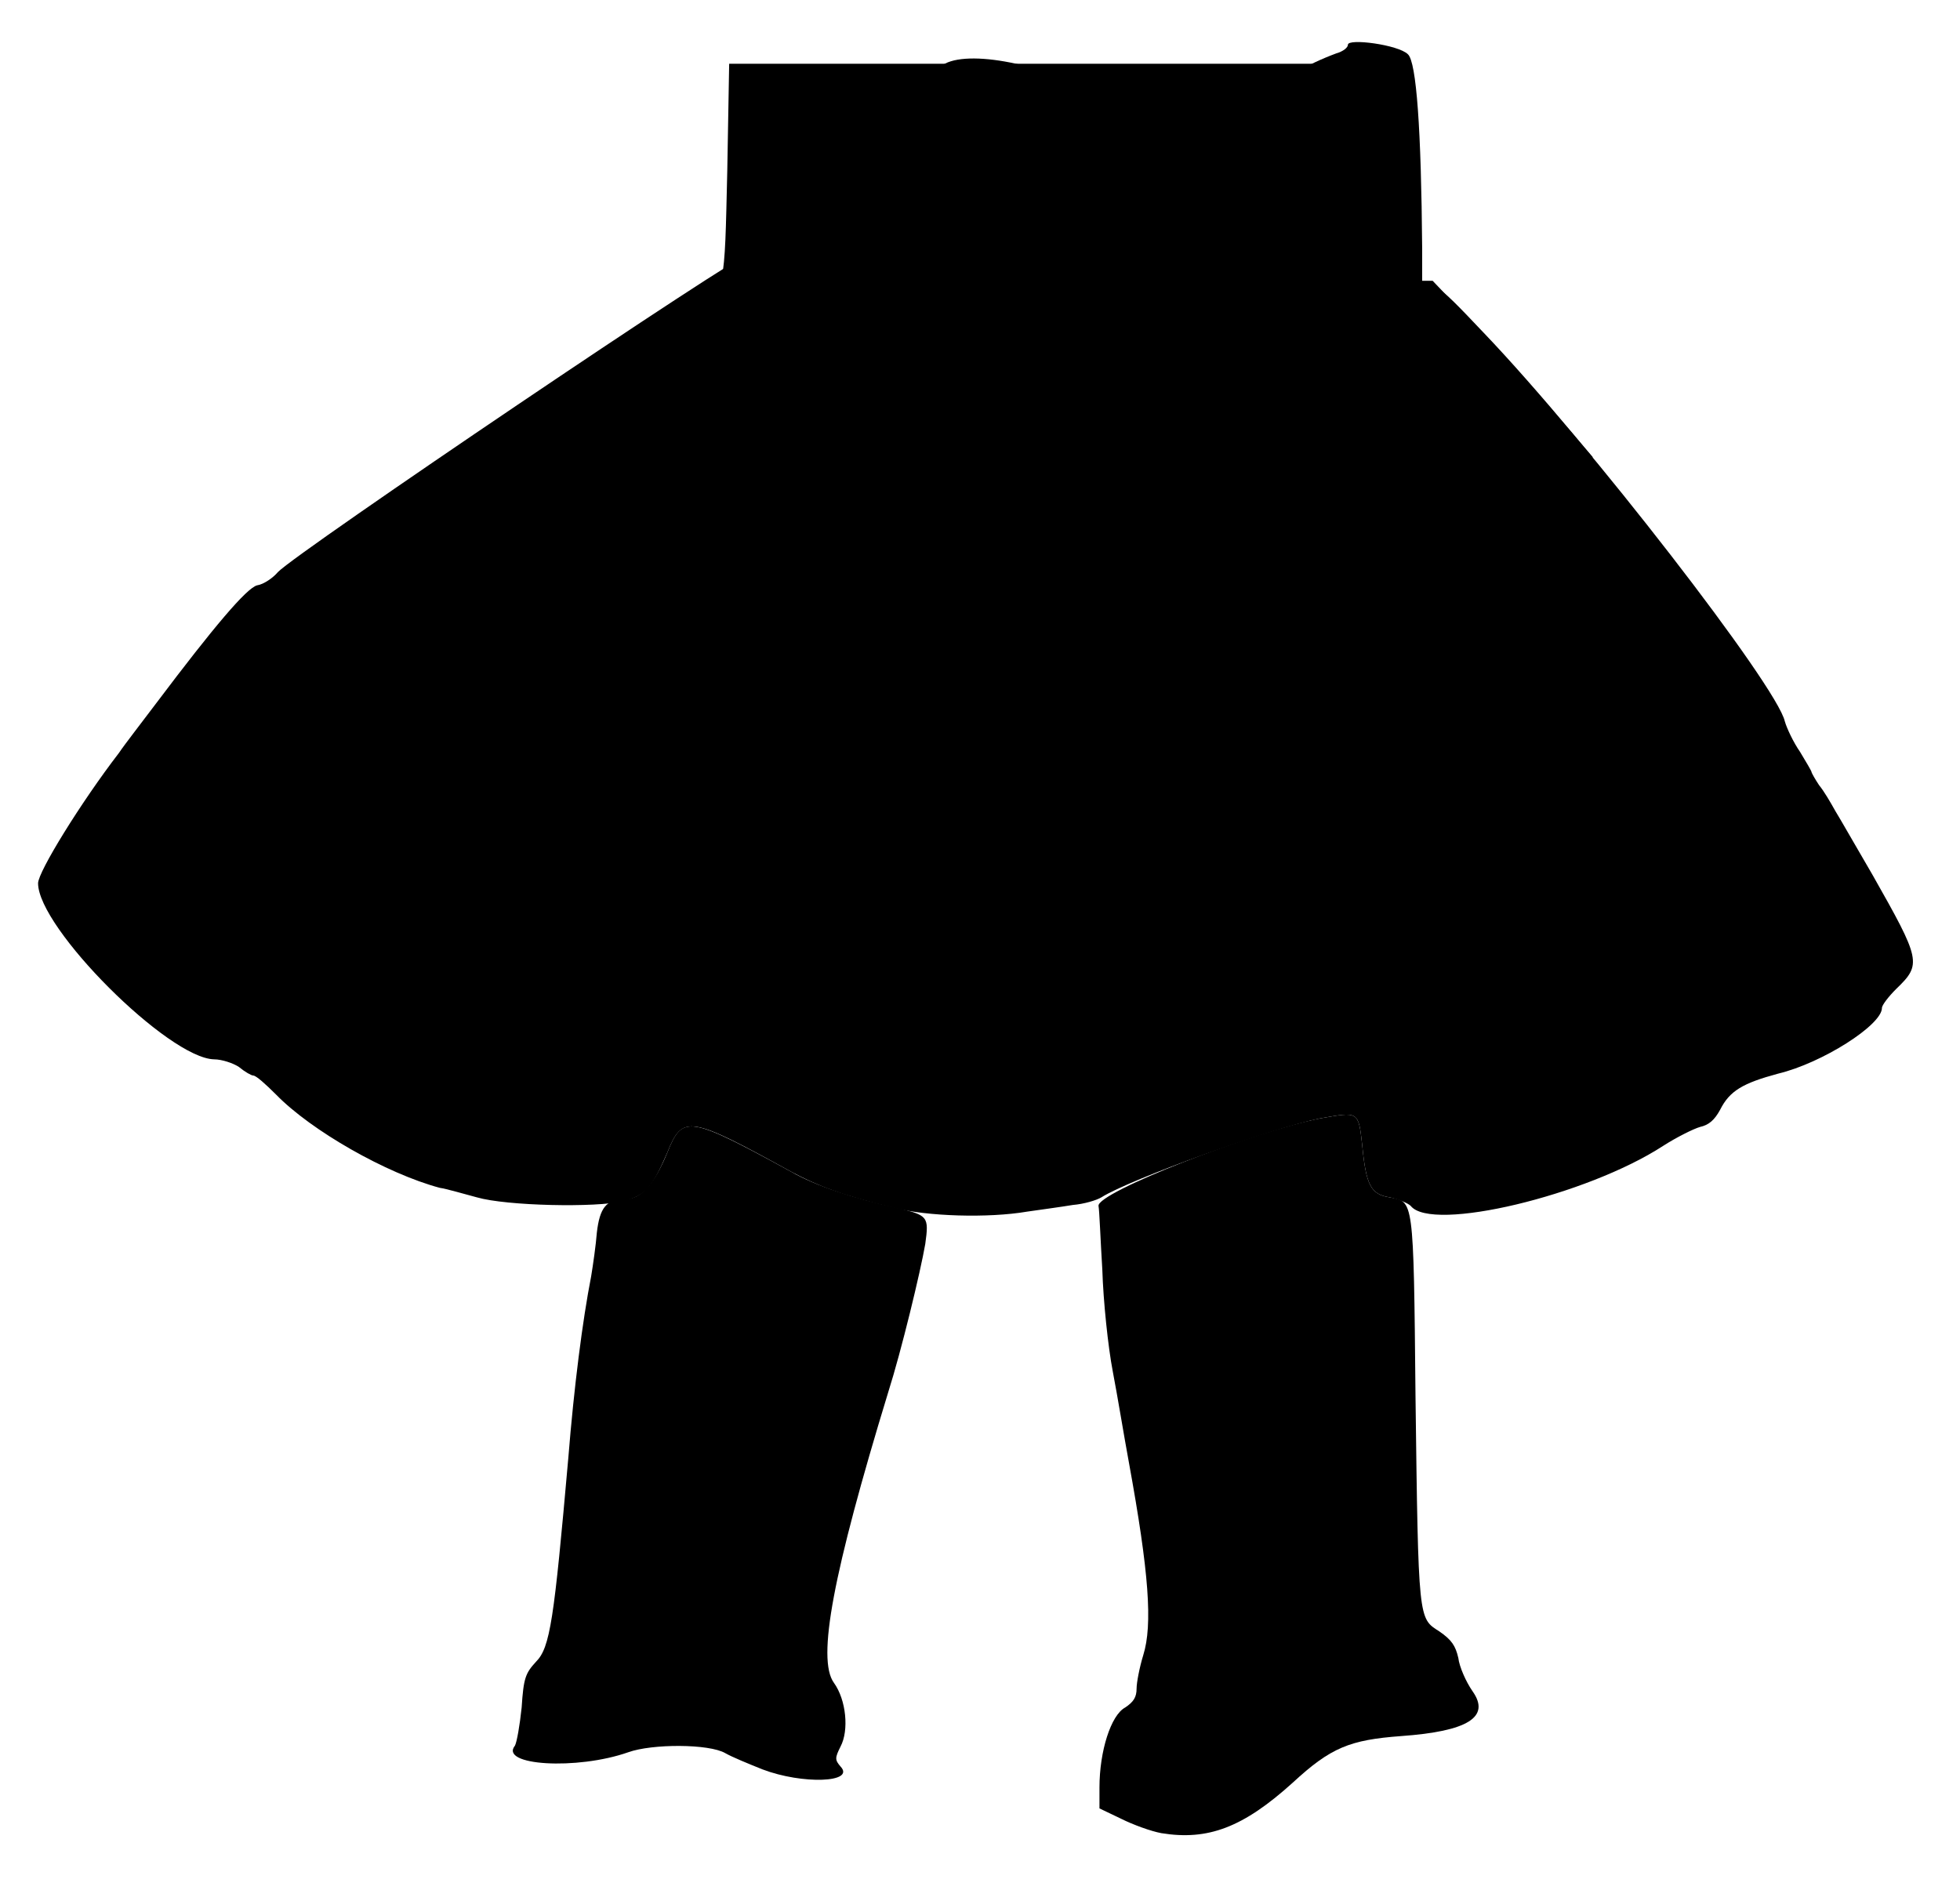
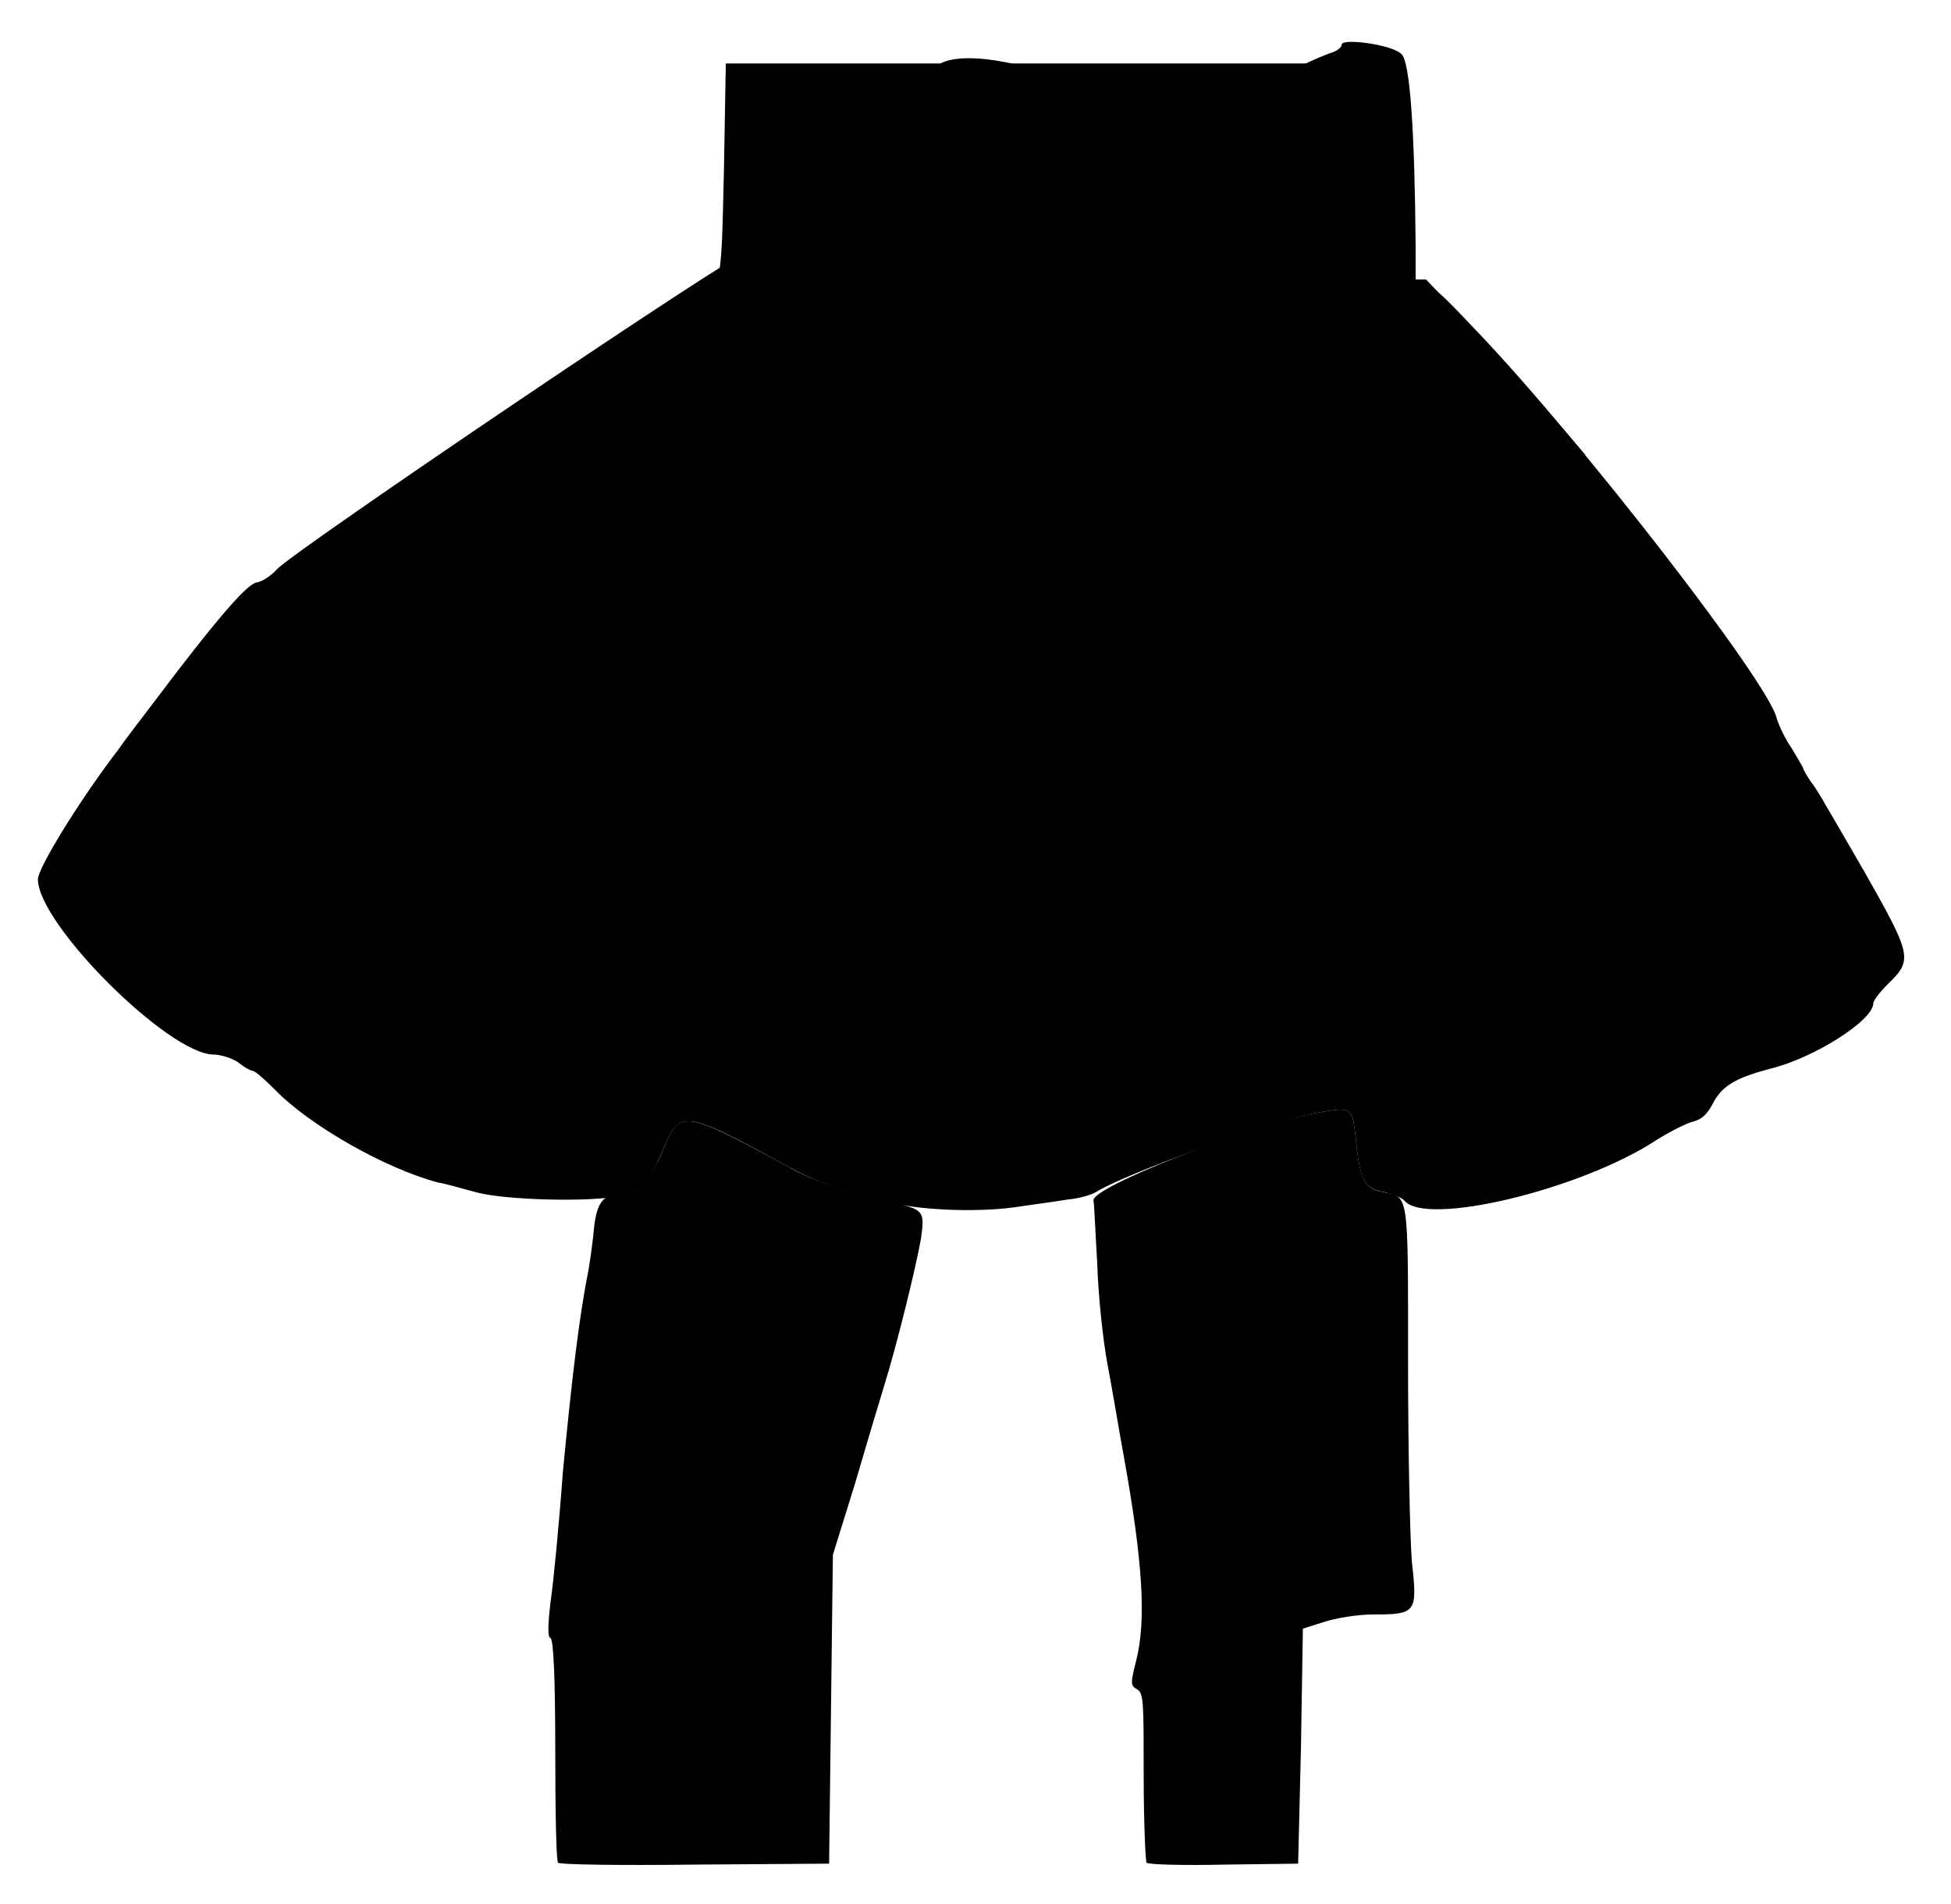
- <svg xmlns="http://www.w3.org/2000/svg" viewBox="46.2 690.9 205.9 197.4">
+ <svg xmlns="http://www.w3.org/2000/svg" viewBox="46.2 690.9 205.9 200.9">
  <g id="garment">
    <path class="c-main c-stroke" d="M140.1,817.8C134.7,816.5 132.1,815.5 129.3,814C118.6,808.1 117.9,808 116.3,812C114.7,815.7 114,816.5 111.7,817.1C108.8,817.8 99.4,817.6 96.3,816.7C94.8,816.3 93.1,815.8 92.4,815.7C86.8,814.2 78.9,809.7 75.2,805.9C74.1,804.8 73.1,803.9 72.8,803.9C72.6,803.9 71.9,803.5 71.3,803C70.7,802.6 69.5,802.2 68.7,802.2C63.9,802.1 50.2,788.4 50.2,783.7C50.2,782.5 54.7,775.2 58.7,770C59.3,769.1 61.1,766.8 62.6,764.8C68.7,756.7 72.1,752.7 73.2,752.4C73.9,752.3 74.9,751.6 75.4,751C77.4,748.9 124,717.4 125.2,717.4C125.8,717.4 127.2,716.8 128.4,716.1C130.2,714.9 130.5,714.9 131.6,715.4C133,716.1 140.4,717.4 143,717.4C144.7,717.4 145.2,717.9 145.2,719.5C145.2,721.1 146.2,723.6 147.2,724.6C149.8,727.2 156.3,724.8 164.6,718L166.9,716.2L170.6,716.4C173.2,716.6 174.7,716.5 175.4,716.1C176.2,715.6 176.6,715.7 177.7,716.2C180.1,717.5 183.7,719.2 187.8,720.9L191.9,722.6L194,721.5C196.6,720.1 196.6,720.1 202.1,725.9C213,737.3 232.9,763 233.7,766.7C233.9,767.4 234.6,768.9 235.3,769.9C235.9,770.9 236.5,771.9 236.5,772C236.5,772.1 236.9,772.8 237.3,773.4C237.8,774 238.5,775.2 239,776.1C239.5,776.9 241.2,779.9 242.9,782.8C248,791.8 248.1,792.2 245.4,794.8C244.6,795.6 243.9,796.5 243.9,796.8C243.9,798.6 237.6,802.6 233,803.7C229.3,804.7 227.9,805.5 226.9,807.5C226.3,808.6 225.7,809.1 224.8,809.3C224.1,809.5 222.3,810.4 220.9,811.3C212.9,816.5 196.6,820.4 194.4,817.6C194.1,817.3 193.1,816.9 192.2,816.7C190.2,816.4 189.7,815.4 189.3,811.2C188.9,807.6 188.9,807.7 184.9,808.4C179.9,809.4 164.9,814.8 161.9,816.7C161.4,817 160.1,817.4 158.9,817.5C157.7,817.7 155.5,818 154.1,818.2C150,818.9 143.6,818.7 140.1,817.8Z" />
-     <path class="c-skin c-stroke" d="M168.2,883.5C167.1,883.3 165.2,882.6 164,882L161.7,880.9L161.7,878.7C161.7,874.9 162.9,871.1 164.4,870.3C165.3,869.7 165.6,869.2 165.6,868.3C165.6,867.7 165.9,866.1 166.3,864.8C167.3,861.6 166.9,856.1 164.8,844.6C164.3,841.9 163.6,837.6 163.1,835C162.6,832.4 162.1,827.6 162,824.3C161.8,821.1 161.7,818.1 161.6,817.6C161.4,816.2 177.8,809.8 184.9,808.4C188.9,807.7 188.9,807.6 189.3,811.2C189.7,815.4 190.2,816.4 192.2,816.7C194.7,817.2 194.7,816.6 194.9,837.6C195.2,861.3 195.2,860.9 197.4,862.3C198.7,863.2 199.1,863.8 199.4,865.1C199.5,866 200.2,867.6 200.9,868.6C202.8,871.3 200.4,872.8 193.4,873.3C188,873.7 186,874.5 182,878.2C176.8,882.9 173.1,884.3 168.2,883.5Z" />
-     <path class="c-skin c-stroke" d="M126.3,876.8C124.8,876.2 123.1,875.5 122.4,875.1C120.7,874.1 114.7,874.1 112.2,875C106.8,876.9 98.6,876.4 100.3,874.3C100.5,873.9 100.8,872.2 101,870.3C101.2,867.2 101.4,866.7 102.5,865.5C104,864 104.4,861.1 105.9,844.1C106.5,836.6 107.4,829.6 108.3,825C108.5,823.8 108.8,821.7 108.9,820.4C109.2,817.8 109.9,816.9 111.8,816.9C113.5,816.9 114.9,815.4 116.3,812C117.9,808 118.5,808.1 129.3,814C131.9,815.5 135.9,816.8 140.4,817.8C143.7,818.6 143.8,818.7 143.4,821.6C142.9,824.5 140.9,832.8 139.5,837.2C133.7,856.2 132,865.2 133.8,867.7C135.1,869.5 135.4,872.7 134.5,874.4C133.9,875.6 133.9,875.8 134.5,876.5C136.1,878.2 130.5,878.4 126.3,876.8Z" />
+     <path class="c-skin c-stroke" d="M105.1,887.5C104.9,887.4 104.8,882 104.8,875.6C104.8,867.8 104.6,863.9 104.3,863.8C104,863.7 104,862.6 104.3,860C104.6,858 105.2,851.8 105.6,846.3C106.5,836.9 107.3,829.9 108.3,825C108.5,823.8 108.8,821.7 108.9,820.4C109.2,817.8 109.9,816.9 111.8,816.9C113.5,816.9 114.9,815.4 116.3,812C117.9,808 118.5,808.1 129.3,814C131.9,815.5 135.9,816.8 140.4,817.8C143.7,818.6 143.8,818.7 143.4,821.6C142.9,824.5 140.9,832.7 139.5,837.2C139,838.8 137.6,843.5 136.4,847.6L134.1,855L133.9,871.3L133.7,887.6L119.5,887.7C111.7,887.8 105.2,887.7 105.1,887.5Z" />
+     <path class="c-skin c-stroke" d="M167.2,887.5C167.1,887.4 166.9,883.3 166.9,878.4C166.9,870.5 166.9,869.6 166.2,869.2C165.5,868.8 165.5,868.6 166.1,866.2C167.2,861.9 166.8,855.7 164.8,844.6C164.3,841.9 163.6,837.6 163.1,835C162.6,832.4 162.1,827.6 162,824.3C161.8,821.1 161.7,818.1 161.6,817.6C161.4,816.2 177.8,809.8 184.9,808.4C188.9,807.7 188.9,807.6 189.3,811.2C189.7,815.3 190.2,816.4 192.1,816.7C194.9,817.3 194.8,816.4 194.8,834.6C194.8,843.7 195,853.2 195.2,855.7C195.8,861.1 195.7,861.3 191.1,861.3C189.4,861.3 187.1,861.7 185.9,862.1L183.7,862.8L183.5,875.2L183.2,887.6L175.4,887.7C171.1,887.8 167.4,887.7 167.2,887.5Z" />
    <path class="c-trim c-stroke" d="M147.2,724.6C145.7,723.2 145.1,720.6 144.8,714.3C144.6,711.3 144.3,708.6 144.1,708.3C143.2,706.8 143.8,698.9 145,697.9C147.2,696 155.3,697.4 161.5,700.8C167.3,704 167.1,703.7 167.6,710.9L167.9,715.2L166.4,716.5C158.4,723.8 150,727.4 147.2,724.6Z" />
    <path class="c-trim c-stroke" d="M188.9,721.4C176.3,716 177.2,716.7 177.1,711.4C177.1,709 176.9,706.4 176.6,705.4C175.9,702.8 180.4,698.8 186.6,696.5C187.3,696.3 187.8,695.9 187.8,695.6C187.8,694.9 193.1,695.6 194.1,696.6C195,697.4 195.5,704.5 195.6,717L195.6,720.7L193.7,721.6C192.7,722.2 191.8,722.6 191.7,722.6C191.6,722.5 190.3,722 188.9,721.4Z" />
    <path class="c-trim c-stroke" d="M136.7,716.7C134.7,716.3 132.6,715.9 132,715.6L130.8,715.2L130.9,710.3C130.9,707.6 130.9,704.9 130.8,704.3C130.6,703.3 130.8,703.3 131.9,703.4C132.7,703.5 135.6,703.7 138.5,703.8L143.7,704.1L144.1,706.9C144.3,708.5 144.5,711.4 144.5,713.5L144.5,717.2L142.4,717.2C141.2,717.3 138.6,717 136.7,716.7Z" />
    <path class="c-trim c-stroke" d="M168.4,716.2C167.9,715.8 166.8,703.9 167.2,703.5C167.3,703.4 169.4,703.2 171.7,703.1L176,702.9L176.5,705C177.6,709 177.3,714.7 176.1,715.6C174.9,716.5 169.5,716.9 168.4,716.2Z" />
    <path class="c-open c-stroke c-hair" d="M208.7,748.2C205.8,744.1 194.5,727.7 191.7,723.6" />
    <path class="c-open c-stroke c-hair" d="M185.6,744.3C185.5,743.5 186.4,743.5 184.8,739.5C183.2,735.6 177.5,723.6 176.1,720.4" />
    <path class="c-open c-stroke c-hair" d="M114.3,805.6C111.9,805.4 102.7,804.3 100,804.3C97.3,804.4 98.2,805.2 98.2,806.1C98.3,806.9 100,809 100.4,809.6" />
    <path class="c-open c-stroke c-hair" d="M167.8,729.1C167.9,727.2 168.4,719.6 168.5,717.7" />
    <path class="c-open c-stroke c-hair" d="M167.8,733C167.5,733.3 167.2,729.3 166.1,734.8C164.9,740.3 162.1,760.2 160.9,766.1C159.6,771.9 161.1,771.3 158.7,770C156.2,768.7 149,760.6 146.1,758.2C143.2,755.9 142.4,755.9 141.3,755.6C140.2,755.4 141.9,748.9 139.5,756.9C137.2,765 129,796.1 126.9,803.9" />
    <path class="c-open c-stroke c-hair" d="M98.7,800C99,799.6 99.3,801.1 100.8,797.4C102.4,793.7 105.9,783 108.2,777.8C110.6,772.7 112.9,770.7 114.8,766.5C116.6,762.3 115.9,759.9 119.5,752.6C123.2,745.3 133.7,727.6 136.5,722.6" />
    <path class="c-open c-stroke c-hair" d="M203.5,803.9C202.9,802.3 201.7,800.9 200,794.3C198.3,787.8 195.5,772.5 193.5,764.8C191.4,757.1 188.8,751 187.8,748.2" />
    <path class="c-open c-stroke c-hair" d="M230.9,795.2C227.5,788 213.8,759.3 210.4,752.2" />
    <path class="c-open c-stroke c-hair" d="M203.5,779.1C203.9,778.4 205.6,776.4 206.1,774.8C206.5,773.1 206.2,772.6 206.1,769.1C205.9,765.6 205.9,758.1 205.2,753.9C204.6,749.7 202.7,745.6 202.2,743.9" />
    <path class="c-open c-stroke c-hair" d="M71.3,793C72.7,790.5 78.5,780.3 80,777.8" />
    <circle class="c-dot" cx="159.4" cy="770.9" r="1.9" />
  </g>
  <g id="underlay">
    <path class="c-main c-stroke" d="M115.9,744.9C115.2,744.2 115.6,733.4 116.4,732.2C116.9,731.6 118,729.5 119,727.6C122.5,720.4 122.3,721.4 122.6,708.9L122.8,697.6L153.7,697.6L184.5,697.6L184.7,708.5C184.8,721.5 184.2,720.4 191.5,720.4L196.7,720.4L200.8,724.7C203.1,727 206.8,731.1 209.2,733.9L213.5,738.9L213.4,741.9L213.2,745L164.7,745.1C138,745.2 116.1,745.1 115.9,744.9Z" />
  </g>
</svg>
